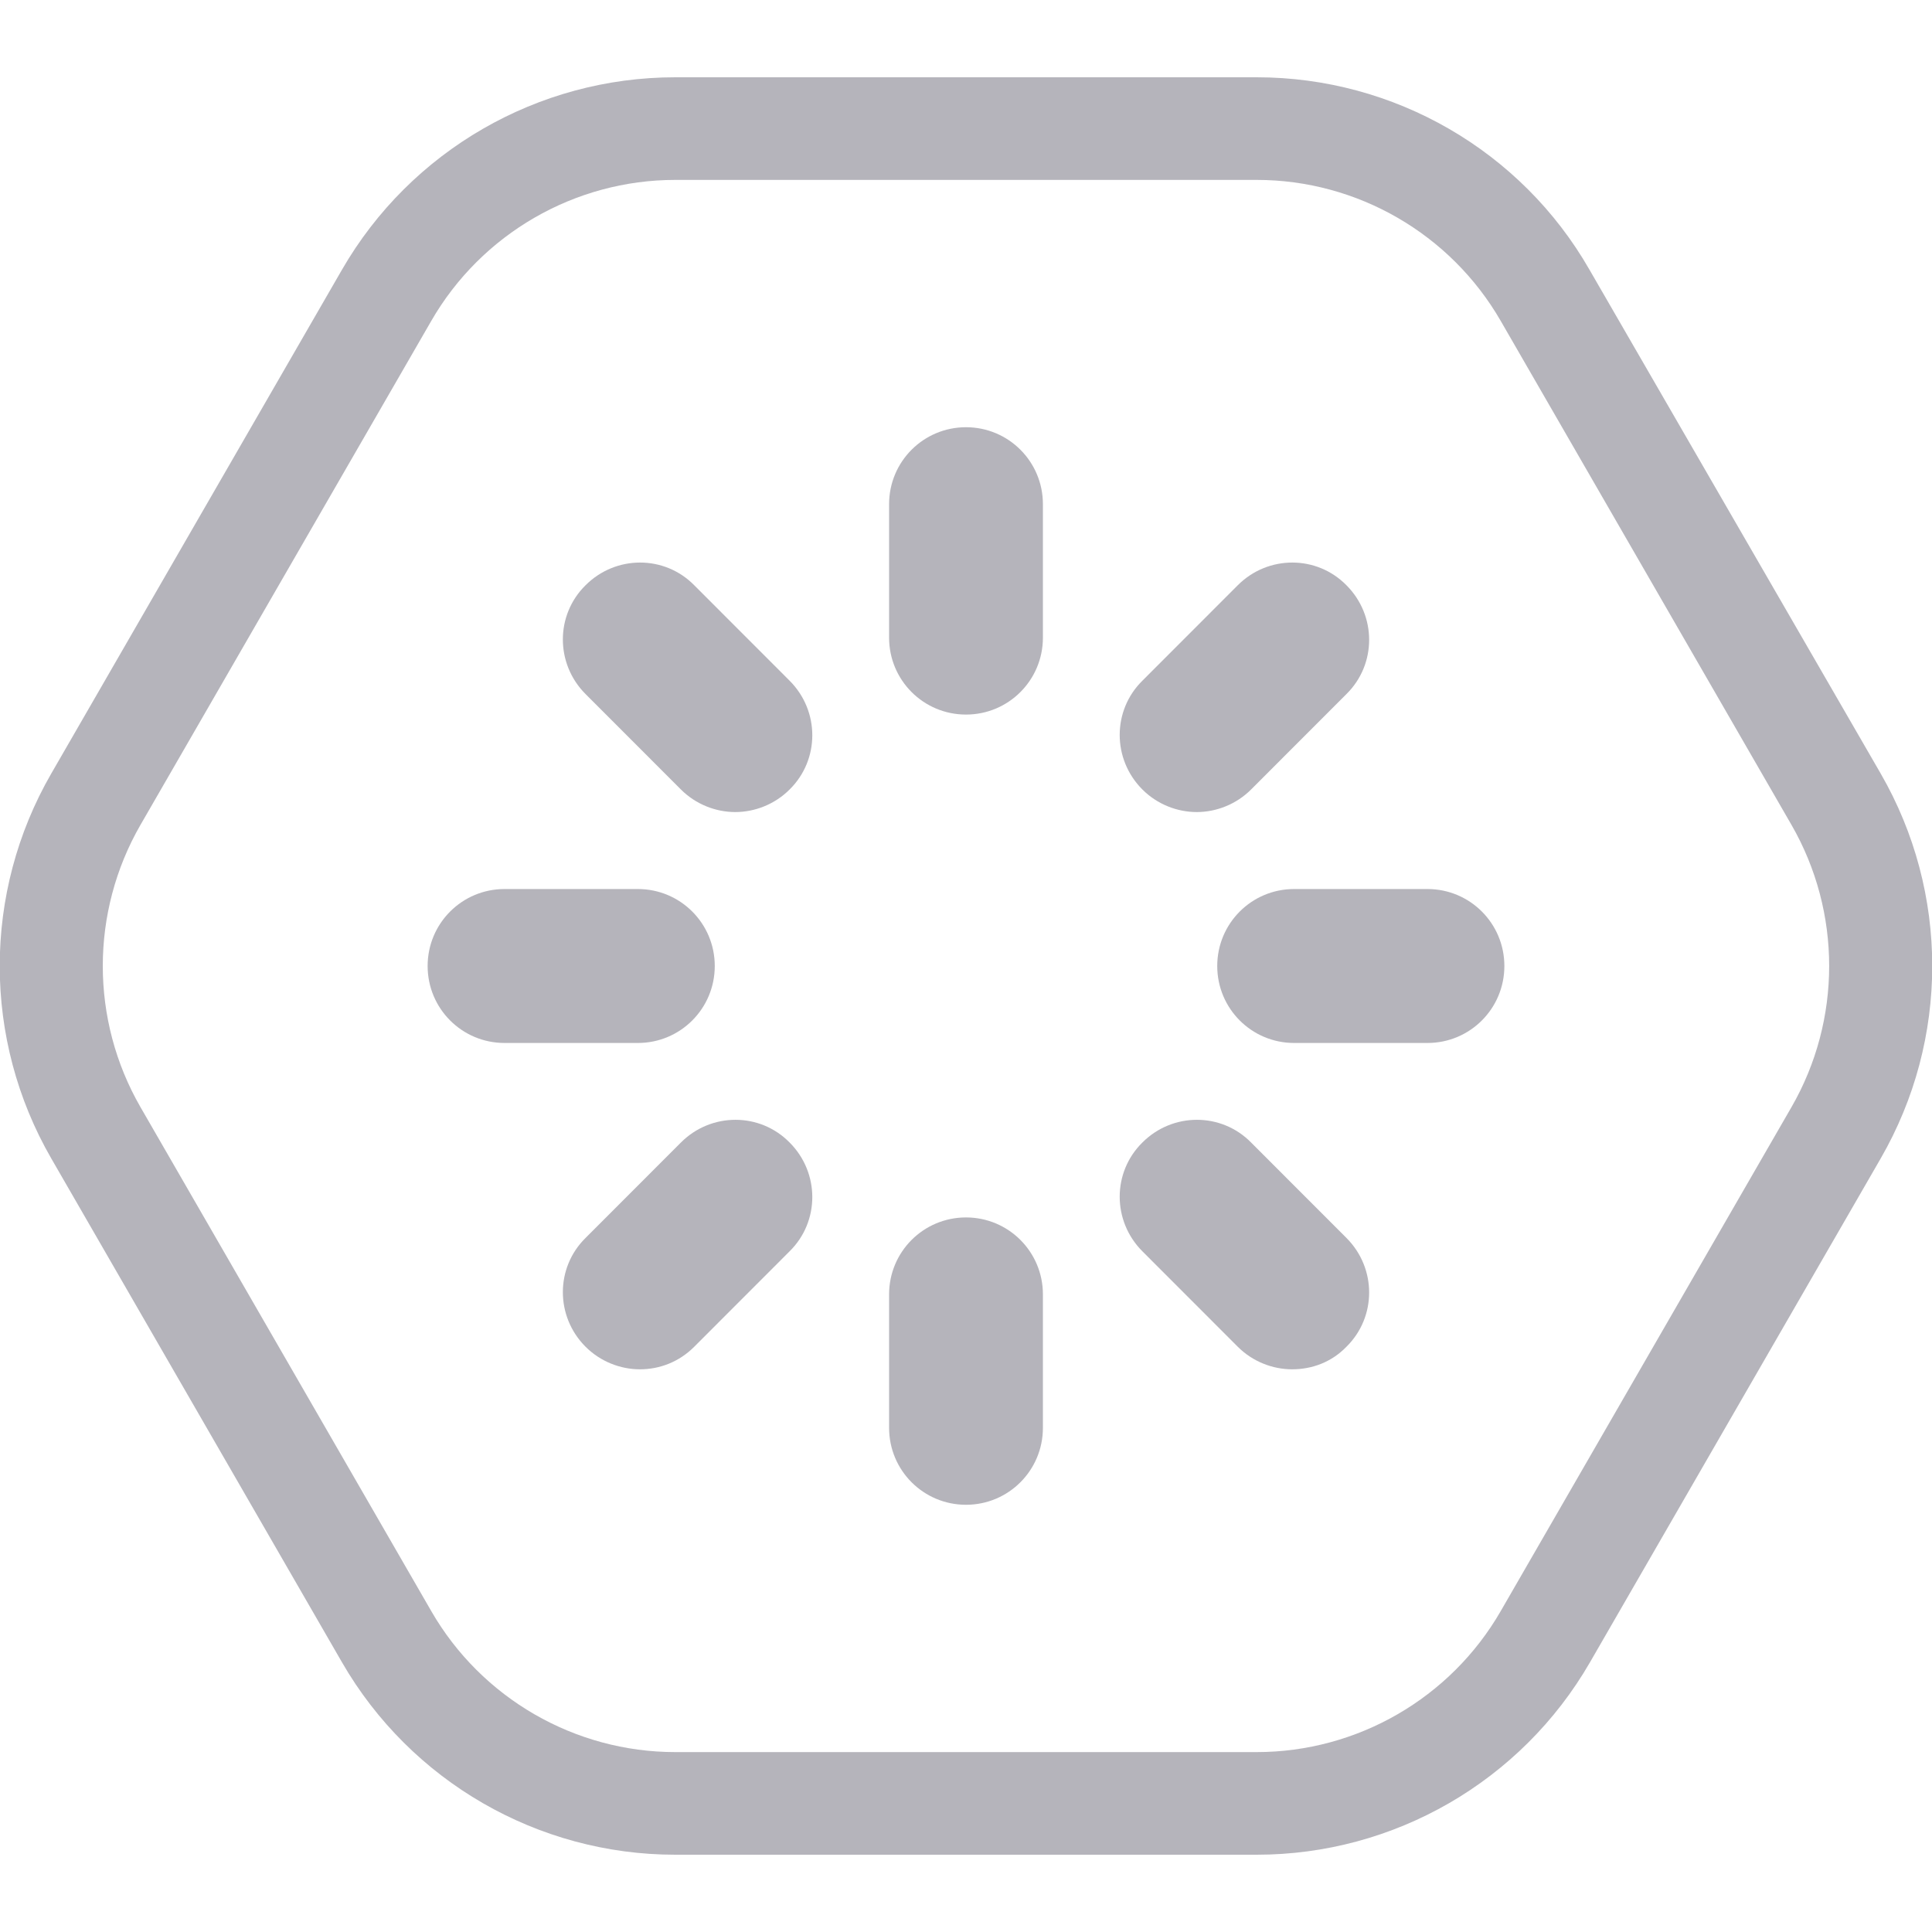
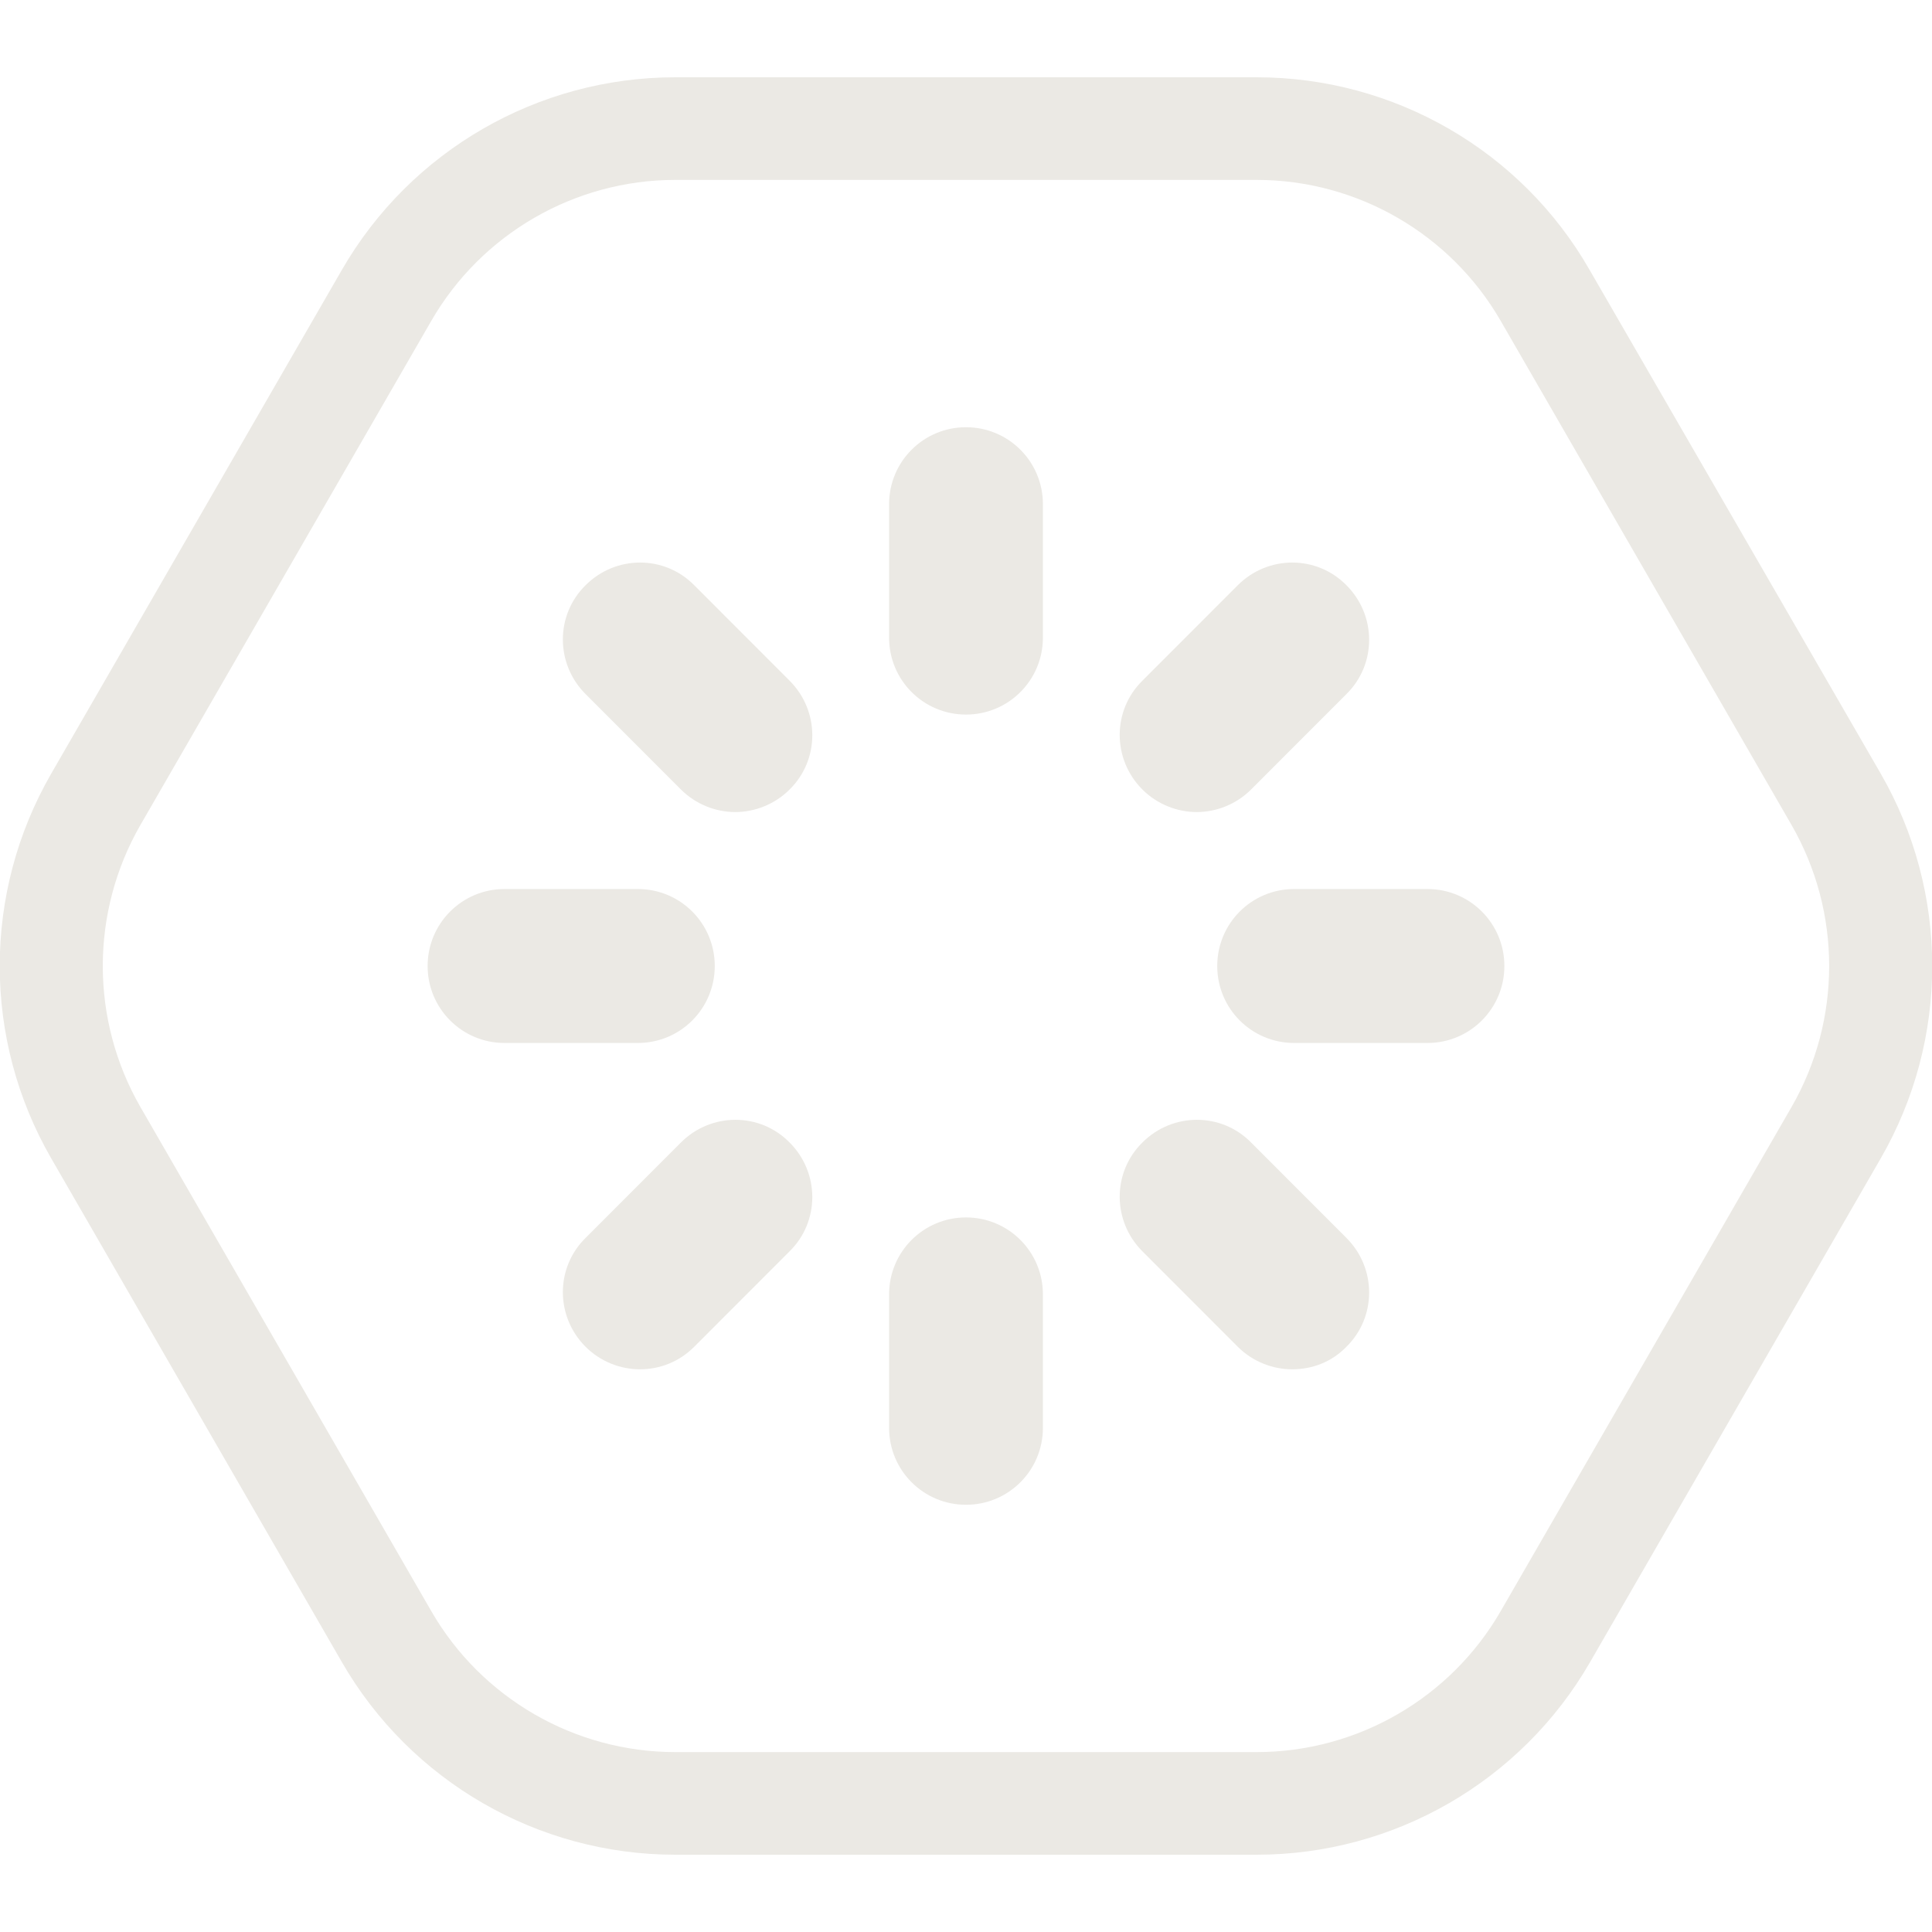
<svg xmlns="http://www.w3.org/2000/svg" width="100" height="100" viewBox="0 0 100 100" fill="none">
  <g clip-path="url(#clip0)">
-     <path d="M65.047 9.312C70.249 9.312 75.079 12.101 77.68 16.616L92.727 42.696C95.328 47.211 95.328 52.789 92.727 57.304L77.68 83.385C75.079 87.9 70.249 90.688 65.047 90.688H34.951C29.75 90.688 24.919 87.9 22.319 83.385L7.271 57.304C4.67 52.789 4.67 47.211 7.271 42.696L22.319 16.616C24.919 12.101 29.75 9.312 34.951 9.312H65.047ZM65.047 4H34.951C27.839 4 21.257 7.798 17.701 13.96L2.653 40.04C-0.903 46.202 -0.903 53.798 2.653 59.96L17.701 86.04C21.257 92.202 27.839 96 34.951 96H65.047C72.159 96 78.741 92.202 82.297 86.04L97.345 59.96C100.901 53.798 100.901 46.202 97.345 40.04L82.271 13.96C78.741 7.798 72.159 4 65.047 4Z" fill="#b5b4bb" />
-     <path d="M73.885 53.984H66.985C64.782 53.984 63.004 52.204 63.004 50C63.004 47.796 64.782 46.016 66.985 46.016H73.885C76.088 46.016 77.866 47.796 77.866 50C77.866 52.204 76.088 53.984 73.885 53.984Z" fill="#b5b4bb" />
-     <path d="M50 77.887C47.797 77.887 46.019 76.107 46.019 73.903V66.998C46.019 64.793 47.797 63.014 50 63.014C52.203 63.014 53.981 64.793 53.981 66.998V73.903C53.981 76.107 52.203 77.887 50 77.887Z" fill="#b5b4bb" />
-     <path d="M66.879 70.875C65.871 70.875 64.835 70.477 64.066 69.707L59.13 64.767C57.564 63.2 57.564 60.677 59.13 59.136C60.695 57.569 63.217 57.569 64.756 59.136L69.692 64.076C71.258 65.643 71.258 68.166 69.692 69.707C68.922 70.504 67.914 70.875 66.879 70.875Z" fill="#b5b4bb" />
-     <path d="M33.121 70.875C32.112 70.875 31.078 70.477 30.308 69.707C28.742 68.14 28.742 65.617 30.308 64.076L35.244 59.136C36.81 57.569 39.331 57.569 40.87 59.136C42.436 60.703 42.436 63.226 40.87 64.767L35.934 69.707C35.138 70.504 34.13 70.875 33.121 70.875Z" fill="#b5b4bb" />
-     <path d="M61.943 42.032C60.934 42.032 59.899 41.634 59.13 40.864C57.564 39.297 57.564 36.774 59.13 35.233L64.066 30.293C65.632 28.726 68.153 28.726 69.692 30.293C71.258 31.86 71.258 34.383 69.692 35.924L64.756 40.864C63.986 41.634 62.951 42.032 61.943 42.032Z" fill="#b5b4bb" />
-     <path d="M50 36.986C47.797 36.986 46.019 35.207 46.019 33.002V26.097C46.019 23.893 47.797 22.113 50 22.113C52.203 22.113 53.981 23.893 53.981 26.097V33.002C53.981 35.207 52.203 36.986 50 36.986Z" fill="#b5b4bb" />
-     <path d="M33.015 53.984H26.115C23.912 53.984 22.134 52.204 22.134 50C22.134 47.796 23.912 46.016 26.115 46.016H33.015C35.218 46.016 36.996 47.796 36.996 50C36.996 52.204 35.218 53.984 33.015 53.984Z" fill="#b5b4bb" />
-     <path d="M38.057 42.032C37.049 42.032 36.014 41.634 35.244 40.864L30.308 35.924C28.742 34.357 28.742 31.834 30.308 30.293C31.874 28.726 34.395 28.726 35.934 30.293L40.87 35.233C42.436 36.8 42.436 39.323 40.87 40.864C40.101 41.634 39.066 42.032 38.057 42.032Z" fill="#b5b4bb" />
+     <path d="M65.047 9.312C70.249 9.312 75.079 12.101 77.68 16.616L92.727 42.696C95.328 47.211 95.328 52.789 92.727 57.304L77.68 83.385C75.079 87.9 70.249 90.688 65.047 90.688H34.951C29.75 90.688 24.919 87.9 22.319 83.385L7.271 57.304C4.67 52.789 4.67 47.211 7.271 42.696L22.319 16.616C24.919 12.101 29.75 9.312 34.951 9.312H65.047ZM65.047 4H34.951C27.839 4 21.257 7.798 17.701 13.96L2.653 40.04C-0.903 46.202 -0.903 53.798 2.653 59.96L17.701 86.04C21.257 92.202 27.839 96 34.951 96H65.047C72.159 96 78.741 92.202 82.297 86.04L97.345 59.96C100.901 53.798 100.901 46.202 97.345 40.04L82.271 13.96C78.741 7.798 72.159 4 65.047 4Z" fill="#ebe9e4" />
+     <path d="M73.885 53.984H66.985C64.782 53.984 63.004 52.204 63.004 50C63.004 47.796 64.782 46.016 66.985 46.016H73.885C76.088 46.016 77.866 47.796 77.866 50C77.866 52.204 76.088 53.984 73.885 53.984Z" fill="#ebe9e4" />
+     <path d="M50 77.887C47.797 77.887 46.019 76.107 46.019 73.903V66.998C46.019 64.793 47.797 63.014 50 63.014C52.203 63.014 53.981 64.793 53.981 66.998V73.903C53.981 76.107 52.203 77.887 50 77.887Z" fill="#ebe9e4" />
+     <path d="M66.879 70.875C65.871 70.875 64.835 70.477 64.066 69.707L59.13 64.767C57.564 63.2 57.564 60.677 59.13 59.136C60.695 57.569 63.217 57.569 64.756 59.136L69.692 64.076C71.258 65.643 71.258 68.166 69.692 69.707C68.922 70.504 67.914 70.875 66.879 70.875Z" fill="#ebe9e4" />
+     <path d="M33.121 70.875C32.112 70.875 31.078 70.477 30.308 69.707C28.742 68.14 28.742 65.617 30.308 64.076L35.244 59.136C36.81 57.569 39.331 57.569 40.87 59.136C42.436 60.703 42.436 63.226 40.87 64.767L35.934 69.707C35.138 70.504 34.13 70.875 33.121 70.875Z" fill="#ebe9e4" />
+     <path d="M61.943 42.032C60.934 42.032 59.899 41.634 59.13 40.864C57.564 39.297 57.564 36.774 59.13 35.233L64.066 30.293C65.632 28.726 68.153 28.726 69.692 30.293C71.258 31.86 71.258 34.383 69.692 35.924L64.756 40.864C63.986 41.634 62.951 42.032 61.943 42.032Z" fill="#ebe9e4" />
+     <path d="M50 36.986C47.797 36.986 46.019 35.207 46.019 33.002V26.097C46.019 23.893 47.797 22.113 50 22.113C52.203 22.113 53.981 23.893 53.981 26.097V33.002C53.981 35.207 52.203 36.986 50 36.986Z" fill="#ebe9e4" />
+     <path d="M33.015 53.984H26.115C23.912 53.984 22.134 52.204 22.134 50C22.134 47.796 23.912 46.016 26.115 46.016H33.015C35.218 46.016 36.996 47.796 36.996 50C36.996 52.204 35.218 53.984 33.015 53.984Z" fill="#ebe9e4" />
+     <path d="M38.057 42.032C37.049 42.032 36.014 41.634 35.244 40.864L30.308 35.924C28.742 34.357 28.742 31.834 30.308 30.293C31.874 28.726 34.395 28.726 35.934 30.293L40.87 35.233C42.436 36.8 42.436 39.323 40.87 40.864C40.101 41.634 39.066 42.032 38.057 42.032Z" fill="#ebe9e4" />
  </g>
  <defs>
    <clipPath id="clip0">
-       <rect width="100" height="92" fill="#b5b4bb" transform="translate(0 4)" />
+       <rect width="100" height="92" fill="#ebe9e4" transform="translate(0 4)" />
    </clipPath>
  </defs>
</svg>
